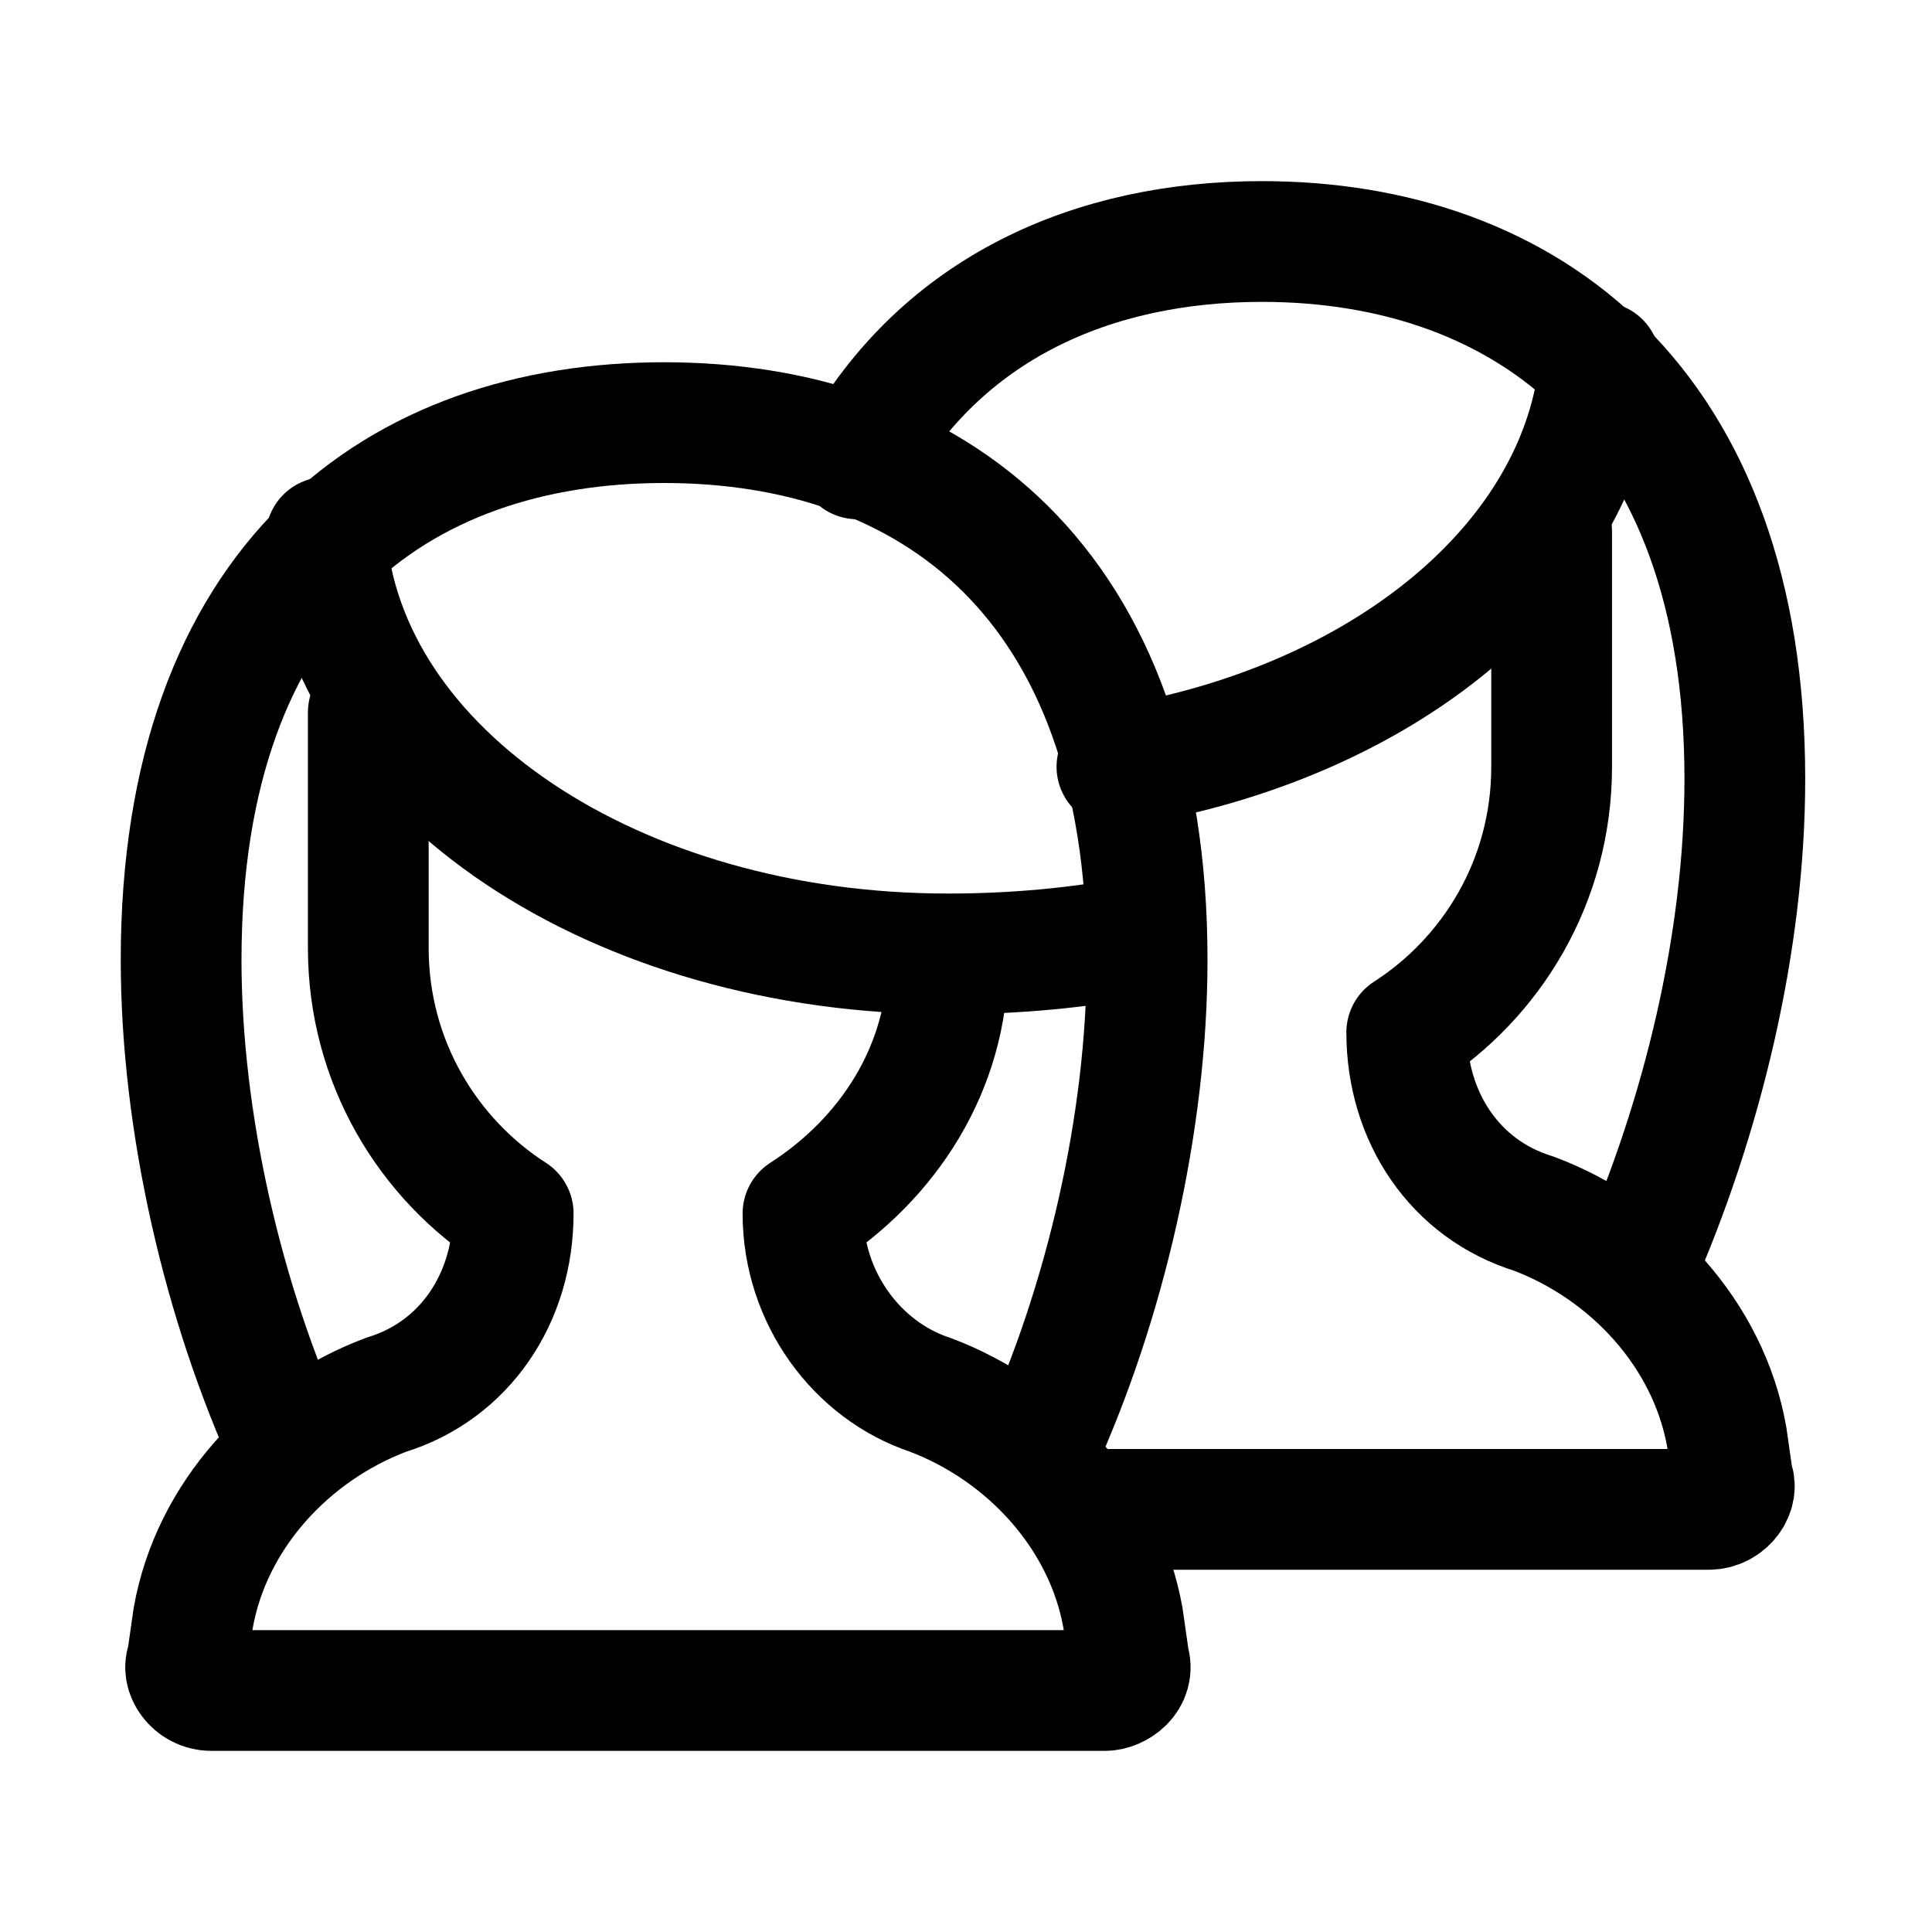
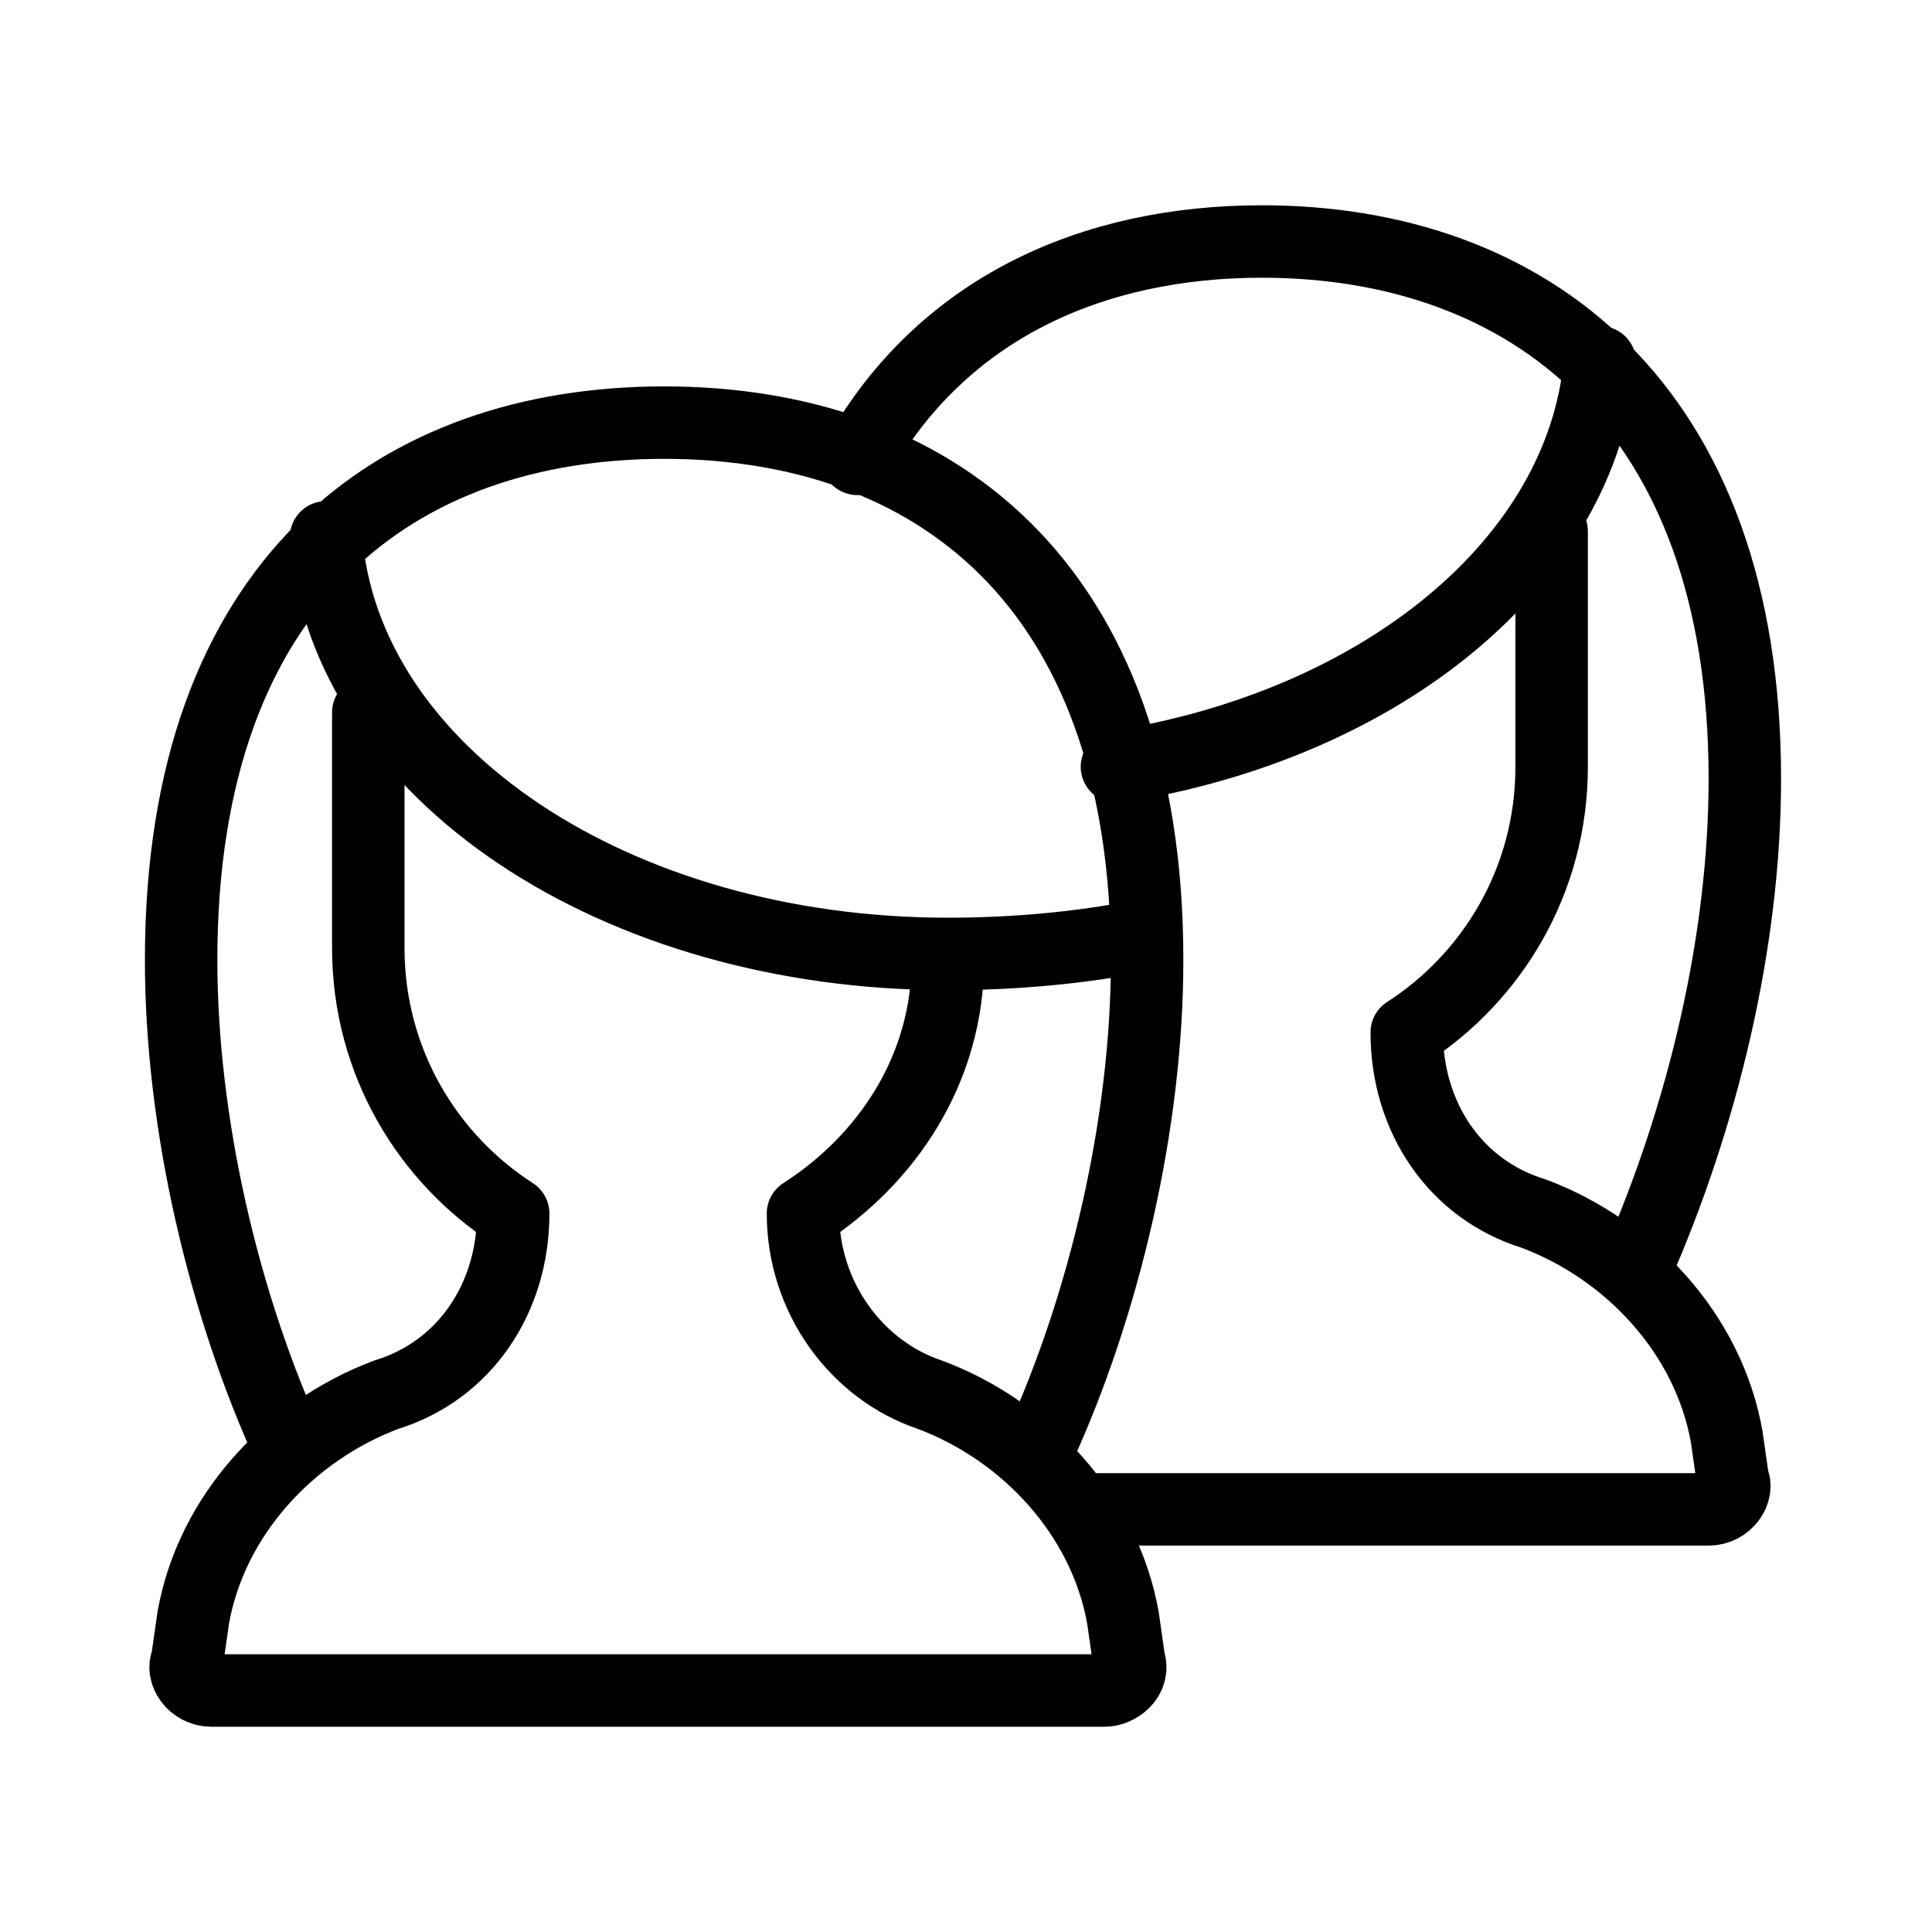
<svg xmlns="http://www.w3.org/2000/svg" version="1.1" id="Icons" viewBox="0 0 32 32" xml:space="preserve">
  <style type="text/css">
- 	.st0{fill:none;stroke:#000000;stroke-width:2;stroke-linecap:round;stroke-linejoin:round;stroke-miterlimit:10;}
- 	.st1{fill:none;stroke:#000000;stroke-width:2;stroke-linejoin:round;stroke-miterlimit:10;}
+ 	.st0{fill:none;stroke:#000000;stroke-width:1.2;stroke-linecap:round;stroke-linejoin:round;stroke-miterlimit:10;}
+ 	.st1{fill:none;stroke:#000000;stroke-width:1.2;stroke-linejoin:round;stroke-miterlimit:10;}
</style>
  <path class="st0" d="M15.7,15.9c0,1.8-1,3.3-2.4,4.2v0c0,1.4,0.9,2.6,2.1,3l0,0c1.6,0.6,2.9,2,3.2,3.7l0.1,0.7  c0.1,0.3-0.2,0.5-0.4,0.5H3.5c-0.3,0-0.5-0.3-0.4-0.5l0.1-0.7c0.3-1.7,1.6-3.1,3.2-3.7l0,0c1.3-0.4,2.1-1.6,2.1-3v0  c-1.4-0.9-2.4-2.5-2.4-4.4v-3.9" />
  <path class="st0" d="M4.8,24C3.7,21.6,3,18.6,3,15.9C3,9.6,6.6,7,11,7s8,2.6,8,8.9c0,2.7-0.7,5.7-1.8,8.1" />
  <path class="st0" d="M18.9,15.5c-1,0.2-2.1,0.3-3.2,0.3c-5.5,0-10-3-10.3-6.9" />
  <path class="st0" d="M17.9,25h10.4c0.3,0,0.5-0.3,0.4-0.5l-0.1-0.7c-0.3-1.7-1.6-3.1-3.2-3.7l0,0c-1.3-0.4-2.1-1.6-2.1-3v0  c1.4-0.9,2.4-2.5,2.4-4.4V8.8" />
  <path class="st0" d="M27.1,21c1.1-2.5,1.8-5.4,1.8-8.1c0-6.2-3.6-8.9-8-8.9c-2.8,0-5.3,1.1-6.7,3.6" />
  <path class="st0" d="M18.5,12.7c4.4-0.7,7.7-3.4,8-6.7" />
</svg>
